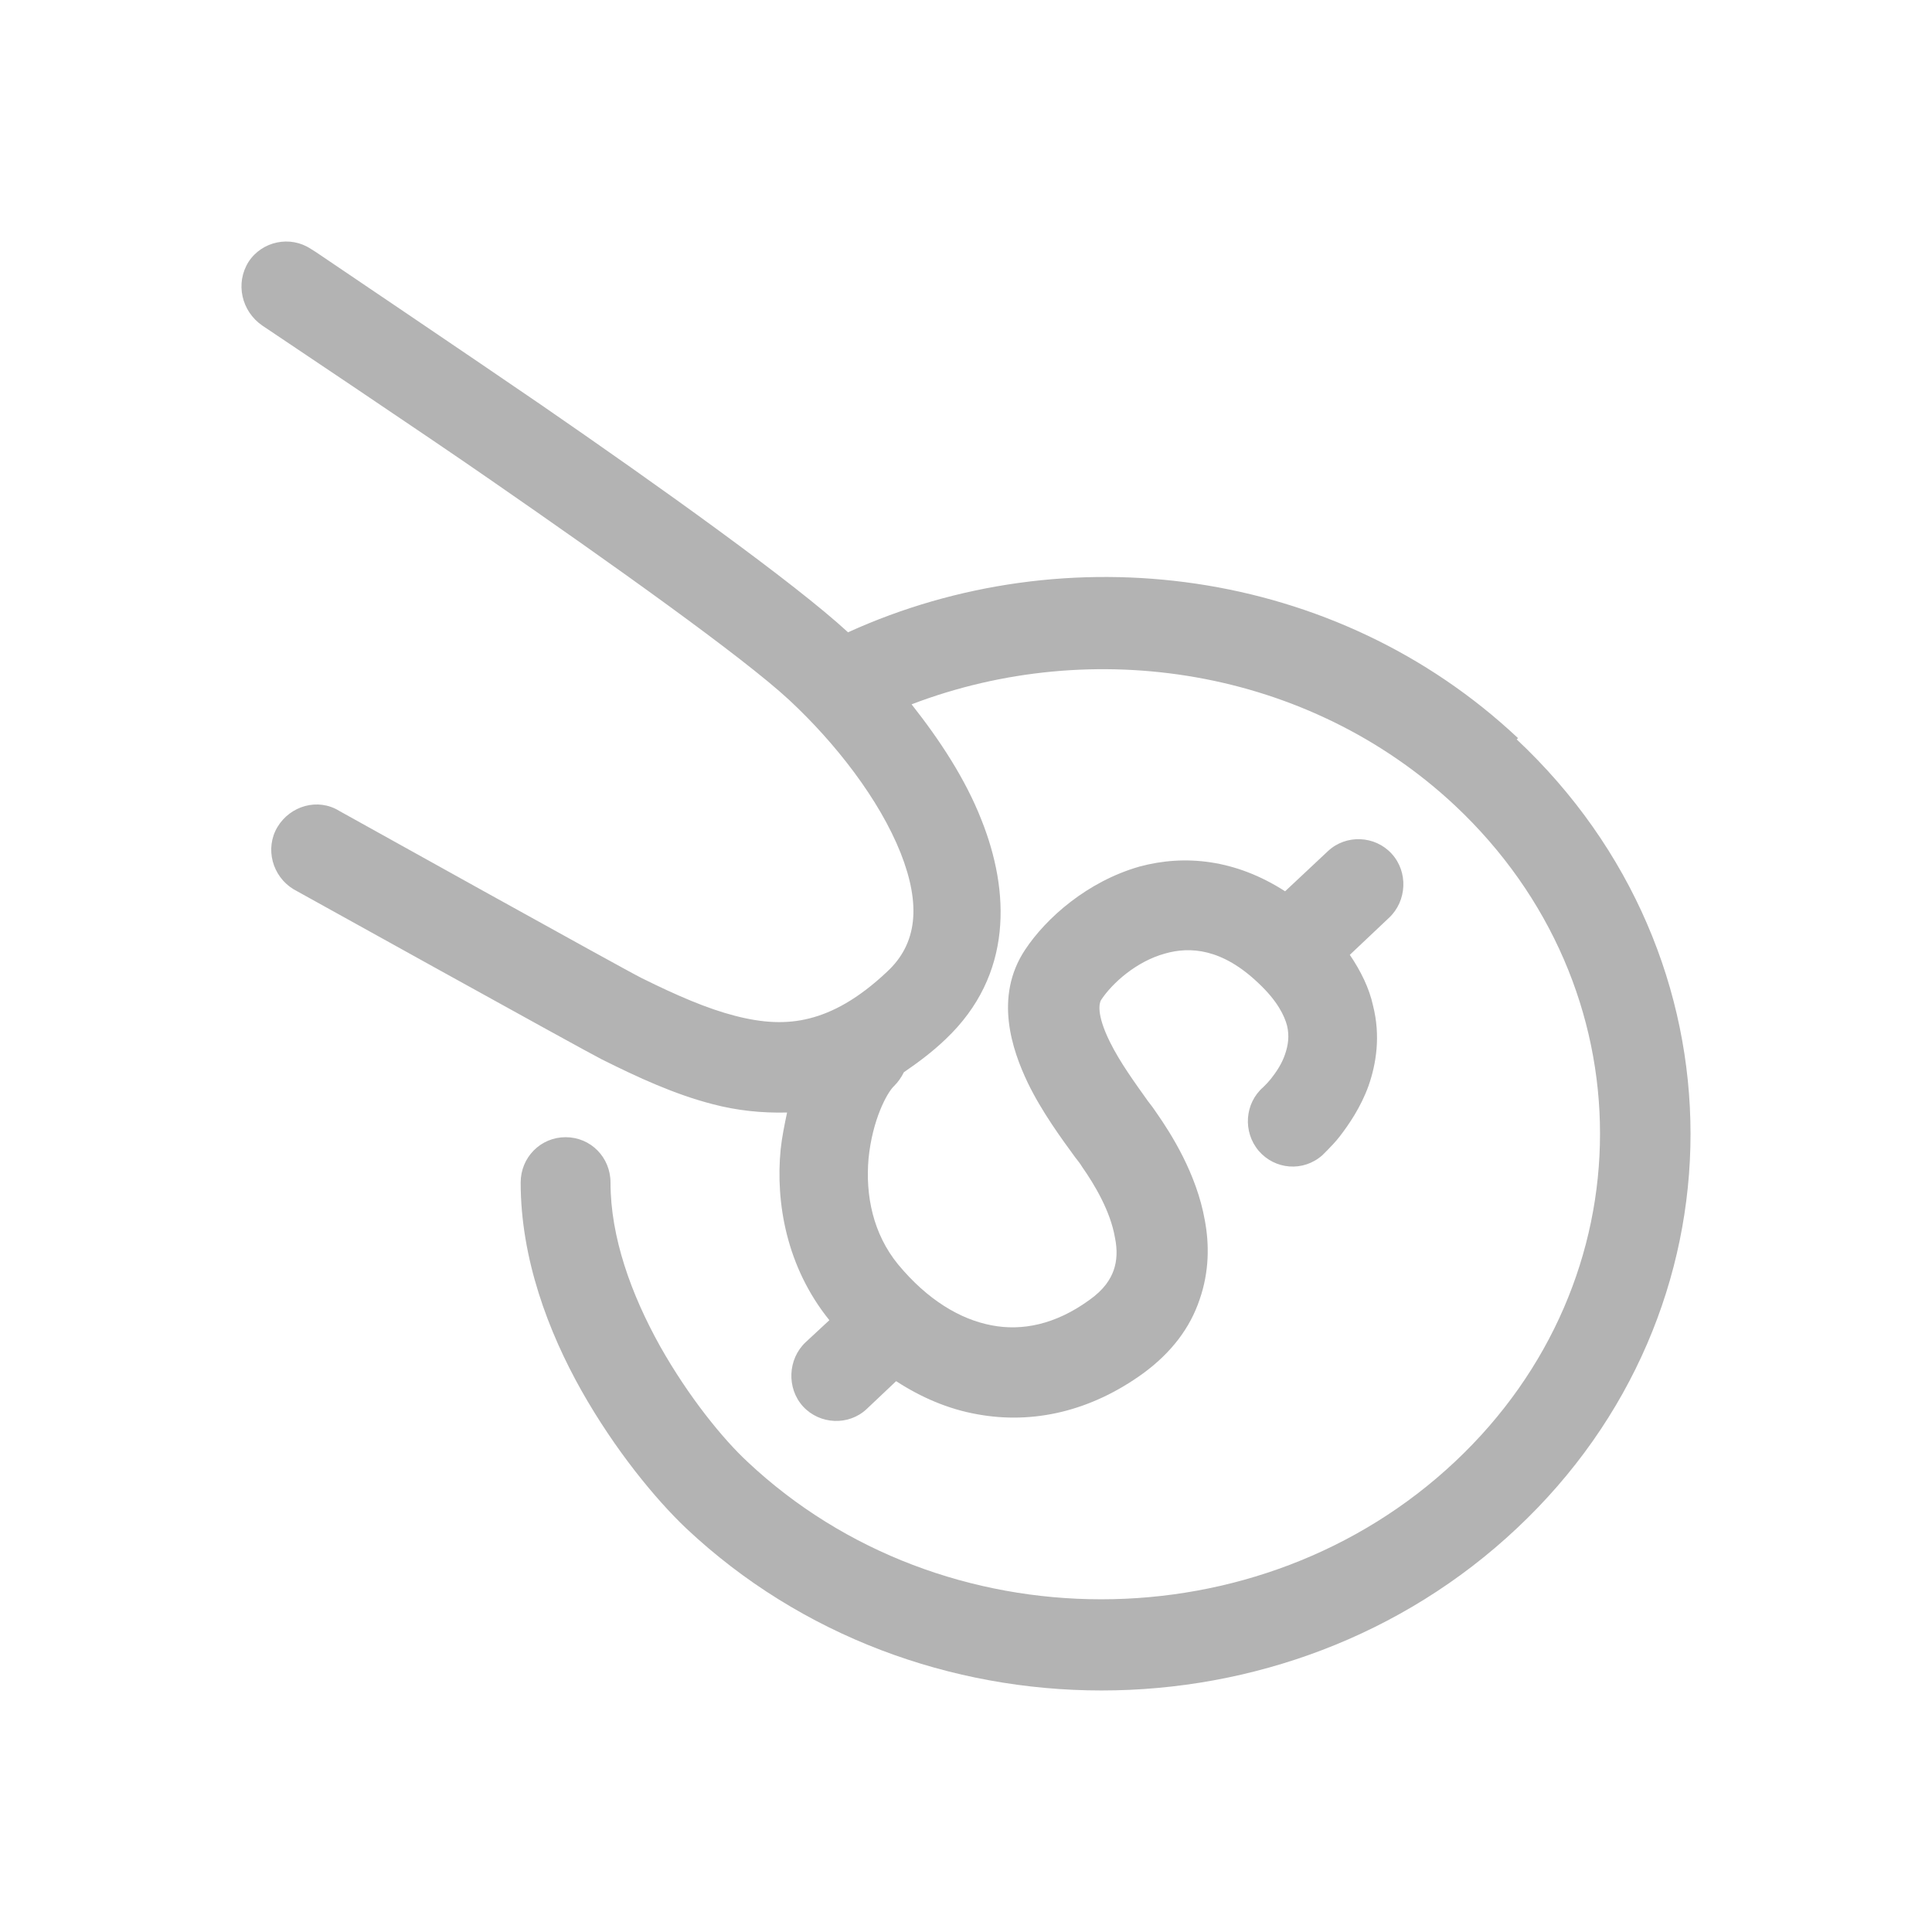
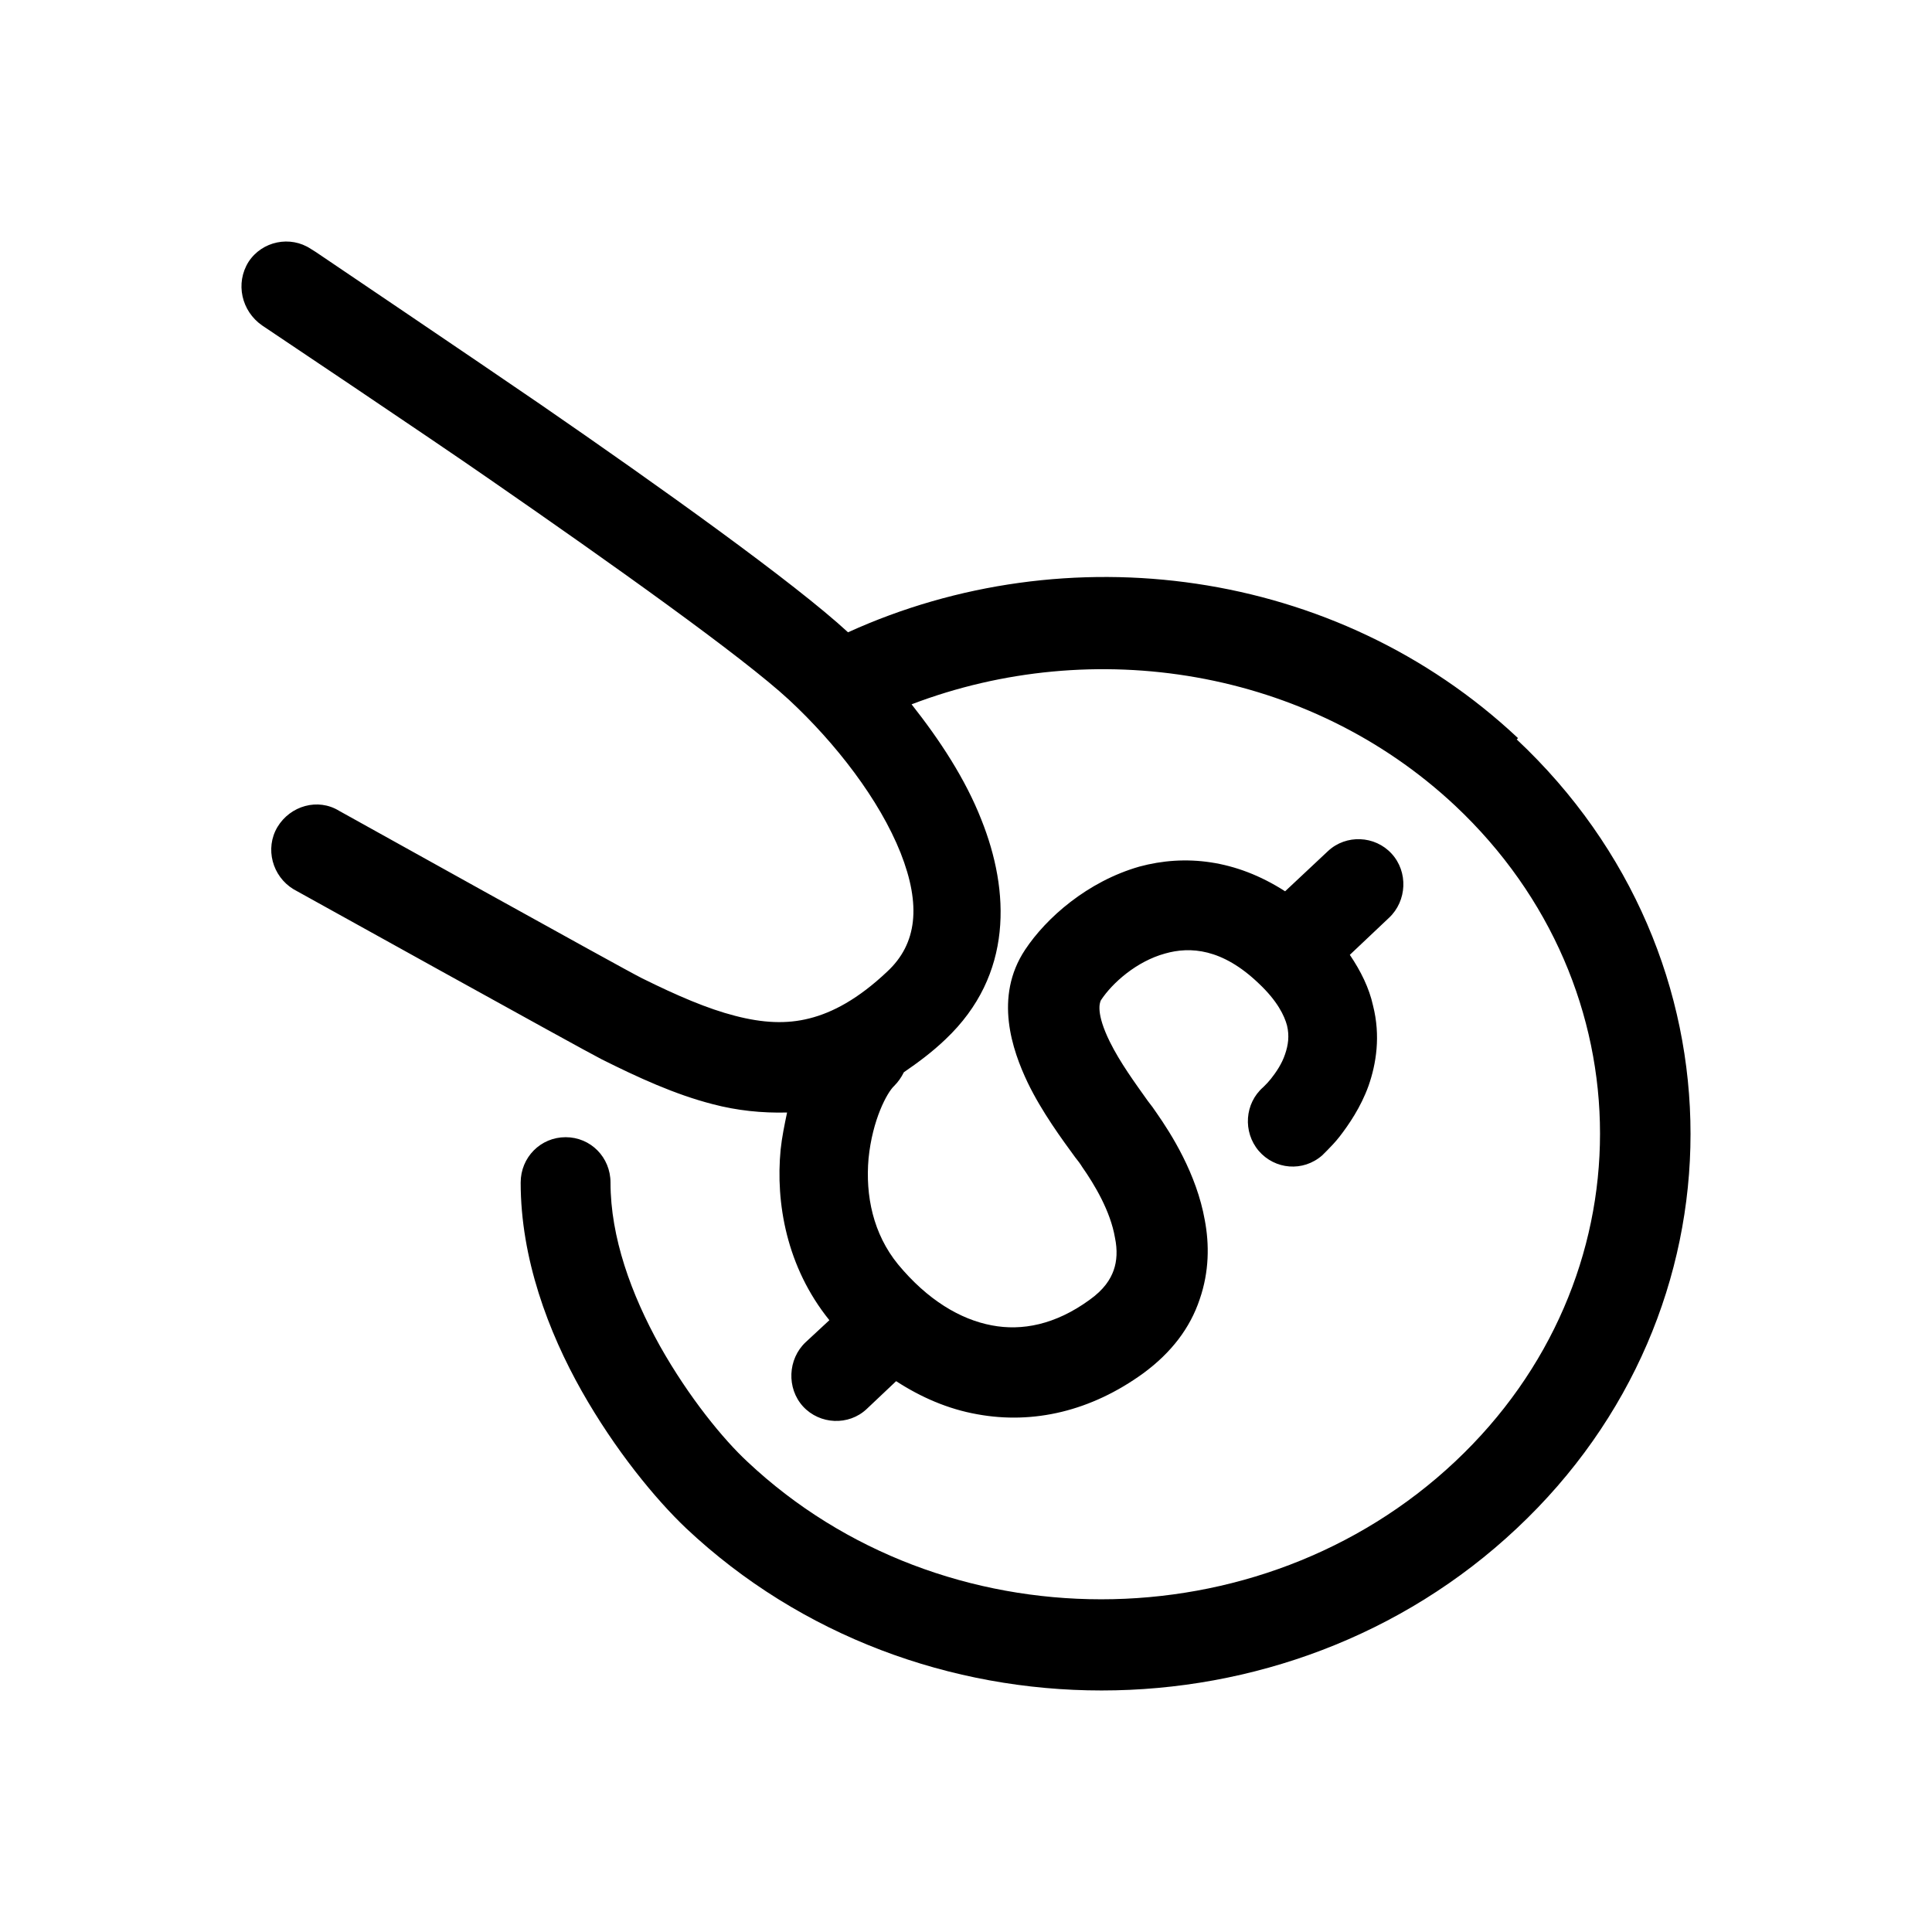
<svg xmlns="http://www.w3.org/2000/svg" width="18" height="18" viewBox="0 0 18 18" fill="none">
-   <path fill-rule="evenodd" clip-rule="evenodd" d="M14.143 6.877C12.445 5.281 9.934 4.966 7.901 5.891C7.404 5.432 6.143 4.531 5.037 3.769C4.475 3.383 2.944 2.349 2.944 2.349L2.896 2.319C2.705 2.192 2.442 2.246 2.316 2.439C2.19 2.639 2.25 2.899 2.442 3.032C2.442 3.032 4.014 4.084 4.57 4.471C5.706 5.257 6.92 6.121 7.351 6.52C7.787 6.925 8.194 7.451 8.391 7.947C8.582 8.431 8.546 8.793 8.265 9.053C7.996 9.307 7.757 9.434 7.542 9.488C7.327 9.543 7.105 9.531 6.848 9.464C6.591 9.398 6.31 9.277 5.981 9.114C5.82 9.035 3.159 7.554 3.159 7.554C2.962 7.433 2.705 7.506 2.585 7.705C2.466 7.905 2.537 8.165 2.735 8.285C2.735 8.285 5.437 9.785 5.605 9.869C5.945 10.039 6.286 10.196 6.639 10.287C6.866 10.347 7.099 10.371 7.333 10.365C7.309 10.48 7.285 10.595 7.273 10.71C7.225 11.205 7.327 11.804 7.727 12.3L7.506 12.505C7.339 12.662 7.327 12.934 7.482 13.104C7.638 13.273 7.907 13.285 8.074 13.128L8.349 12.868C8.582 13.019 8.833 13.128 9.103 13.176C9.629 13.273 10.167 13.146 10.651 12.795C10.914 12.602 11.088 12.372 11.177 12.106C11.267 11.846 11.267 11.592 11.225 11.369C11.148 10.933 10.908 10.559 10.777 10.371C10.753 10.335 10.723 10.293 10.693 10.256C10.573 10.087 10.436 9.9 10.34 9.706C10.209 9.44 10.245 9.343 10.257 9.319C10.364 9.156 10.591 8.956 10.854 8.884C11.088 8.817 11.387 8.836 11.727 9.162C11.901 9.325 11.967 9.464 11.991 9.555C12.014 9.652 12.002 9.736 11.973 9.821C11.943 9.912 11.889 9.99 11.841 10.051C11.817 10.081 11.799 10.099 11.781 10.117C11.775 10.123 11.769 10.129 11.769 10.129C11.596 10.28 11.578 10.546 11.727 10.722C11.877 10.897 12.14 10.921 12.319 10.764L12.331 10.752C12.331 10.752 12.355 10.728 12.367 10.716C12.397 10.685 12.439 10.643 12.481 10.589C12.565 10.48 12.678 10.317 12.75 10.117C12.822 9.912 12.864 9.652 12.792 9.368C12.756 9.204 12.678 9.047 12.576 8.896L12.941 8.551C13.109 8.394 13.121 8.122 12.965 7.953C12.81 7.784 12.541 7.772 12.373 7.929L11.973 8.304C11.512 8.007 11.04 7.959 10.615 8.074C10.131 8.213 9.748 8.551 9.551 8.848C9.258 9.289 9.431 9.785 9.575 10.087C9.706 10.359 9.898 10.619 10.017 10.782C10.041 10.812 10.065 10.843 10.083 10.873C10.197 11.036 10.346 11.284 10.388 11.532C10.412 11.647 10.406 11.749 10.376 11.834C10.346 11.919 10.286 12.015 10.149 12.112C9.832 12.342 9.521 12.402 9.24 12.348C8.947 12.293 8.642 12.112 8.367 11.78C8.134 11.495 8.062 11.139 8.092 10.794C8.128 10.431 8.265 10.178 8.331 10.117C8.367 10.081 8.397 10.039 8.421 9.99C8.552 9.9 8.684 9.803 8.81 9.682C9.443 9.083 9.407 8.298 9.144 7.639C8.995 7.258 8.756 6.895 8.493 6.562C10.185 5.916 12.188 6.224 13.557 7.506C15.357 9.198 15.357 11.925 13.557 13.617C11.739 15.328 8.78 15.328 6.962 13.617C6.741 13.412 6.418 13.019 6.149 12.541C5.88 12.058 5.688 11.526 5.688 11.018C5.688 10.782 5.503 10.595 5.27 10.595C5.037 10.595 4.851 10.782 4.851 11.018C4.851 11.725 5.108 12.408 5.419 12.959C5.73 13.509 6.107 13.968 6.394 14.24C8.535 16.253 11.991 16.253 14.131 14.24C16.29 12.215 16.29 8.914 14.131 6.889L14.143 6.877Z" fill="#B3B3B3" />
+   <path fill-rule="evenodd" clip-rule="evenodd" d="M14.143 6.877C12.445 5.281 9.934 4.966 7.901 5.891C7.404 5.432 6.143 4.531 5.037 3.769C4.475 3.383 2.944 2.349 2.944 2.349L2.896 2.319C2.705 2.192 2.442 2.246 2.316 2.439C2.19 2.639 2.25 2.899 2.442 3.032C2.442 3.032 4.014 4.084 4.57 4.471C5.706 5.257 6.92 6.121 7.351 6.52C7.787 6.925 8.194 7.451 8.391 7.947C8.582 8.431 8.546 8.793 8.265 9.053C7.996 9.307 7.757 9.434 7.542 9.488C7.327 9.543 7.105 9.531 6.848 9.464C6.591 9.398 6.31 9.277 5.981 9.114C5.82 9.035 3.159 7.554 3.159 7.554C2.962 7.433 2.705 7.506 2.585 7.705C2.466 7.905 2.537 8.165 2.735 8.285C2.735 8.285 5.437 9.785 5.605 9.869C5.945 10.039 6.286 10.196 6.639 10.287C6.866 10.347 7.099 10.371 7.333 10.365C7.309 10.48 7.285 10.595 7.273 10.71C7.225 11.205 7.327 11.804 7.727 12.3L7.506 12.505C7.339 12.662 7.327 12.934 7.482 13.104C7.638 13.273 7.907 13.285 8.074 13.128L8.349 12.868C8.582 13.019 8.833 13.128 9.103 13.176C9.629 13.273 10.167 13.146 10.651 12.795C10.914 12.602 11.088 12.372 11.177 12.106C11.267 11.846 11.267 11.592 11.225 11.369C11.148 10.933 10.908 10.559 10.777 10.371C10.753 10.335 10.723 10.293 10.693 10.256C10.573 10.087 10.436 9.9 10.34 9.706C10.209 9.44 10.245 9.343 10.257 9.319C10.364 9.156 10.591 8.956 10.854 8.884C11.088 8.817 11.387 8.836 11.727 9.162C11.901 9.325 11.967 9.464 11.991 9.555C12.014 9.652 12.002 9.736 11.973 9.821C11.943 9.912 11.889 9.99 11.841 10.051C11.817 10.081 11.799 10.099 11.781 10.117C11.775 10.123 11.769 10.129 11.769 10.129C11.596 10.28 11.578 10.546 11.727 10.722C11.877 10.897 12.14 10.921 12.319 10.764L12.331 10.752C12.331 10.752 12.355 10.728 12.367 10.716C12.397 10.685 12.439 10.643 12.481 10.589C12.565 10.48 12.678 10.317 12.75 10.117C12.822 9.912 12.864 9.652 12.792 9.368C12.756 9.204 12.678 9.047 12.576 8.896L12.941 8.551C13.109 8.394 13.121 8.122 12.965 7.953C12.81 7.784 12.541 7.772 12.373 7.929L11.973 8.304C11.512 8.007 11.04 7.959 10.615 8.074C10.131 8.213 9.748 8.551 9.551 8.848C9.258 9.289 9.431 9.785 9.575 10.087C9.706 10.359 9.898 10.619 10.017 10.782C10.041 10.812 10.065 10.843 10.083 10.873C10.197 11.036 10.346 11.284 10.388 11.532C10.412 11.647 10.406 11.749 10.376 11.834C10.346 11.919 10.286 12.015 10.149 12.112C9.832 12.342 9.521 12.402 9.24 12.348C8.947 12.293 8.642 12.112 8.367 11.78C8.134 11.495 8.062 11.139 8.092 10.794C8.128 10.431 8.265 10.178 8.331 10.117C8.367 10.081 8.397 10.039 8.421 9.99C8.552 9.9 8.684 9.803 8.81 9.682C9.443 9.083 9.407 8.298 9.144 7.639C8.995 7.258 8.756 6.895 8.493 6.562C10.185 5.916 12.188 6.224 13.557 7.506C15.357 9.198 15.357 11.925 13.557 13.617C11.739 15.328 8.78 15.328 6.962 13.617C6.741 13.412 6.418 13.019 6.149 12.541C5.88 12.058 5.688 11.526 5.688 11.018C5.688 10.782 5.503 10.595 5.27 10.595C5.037 10.595 4.851 10.782 4.851 11.018C4.851 11.725 5.108 12.408 5.419 12.959C5.73 13.509 6.107 13.968 6.394 14.24C8.535 16.253 11.991 16.253 14.131 14.24C16.29 12.215 16.29 8.914 14.131 6.889L14.143 6.877Z" fill="currentColor" />
</svg>
